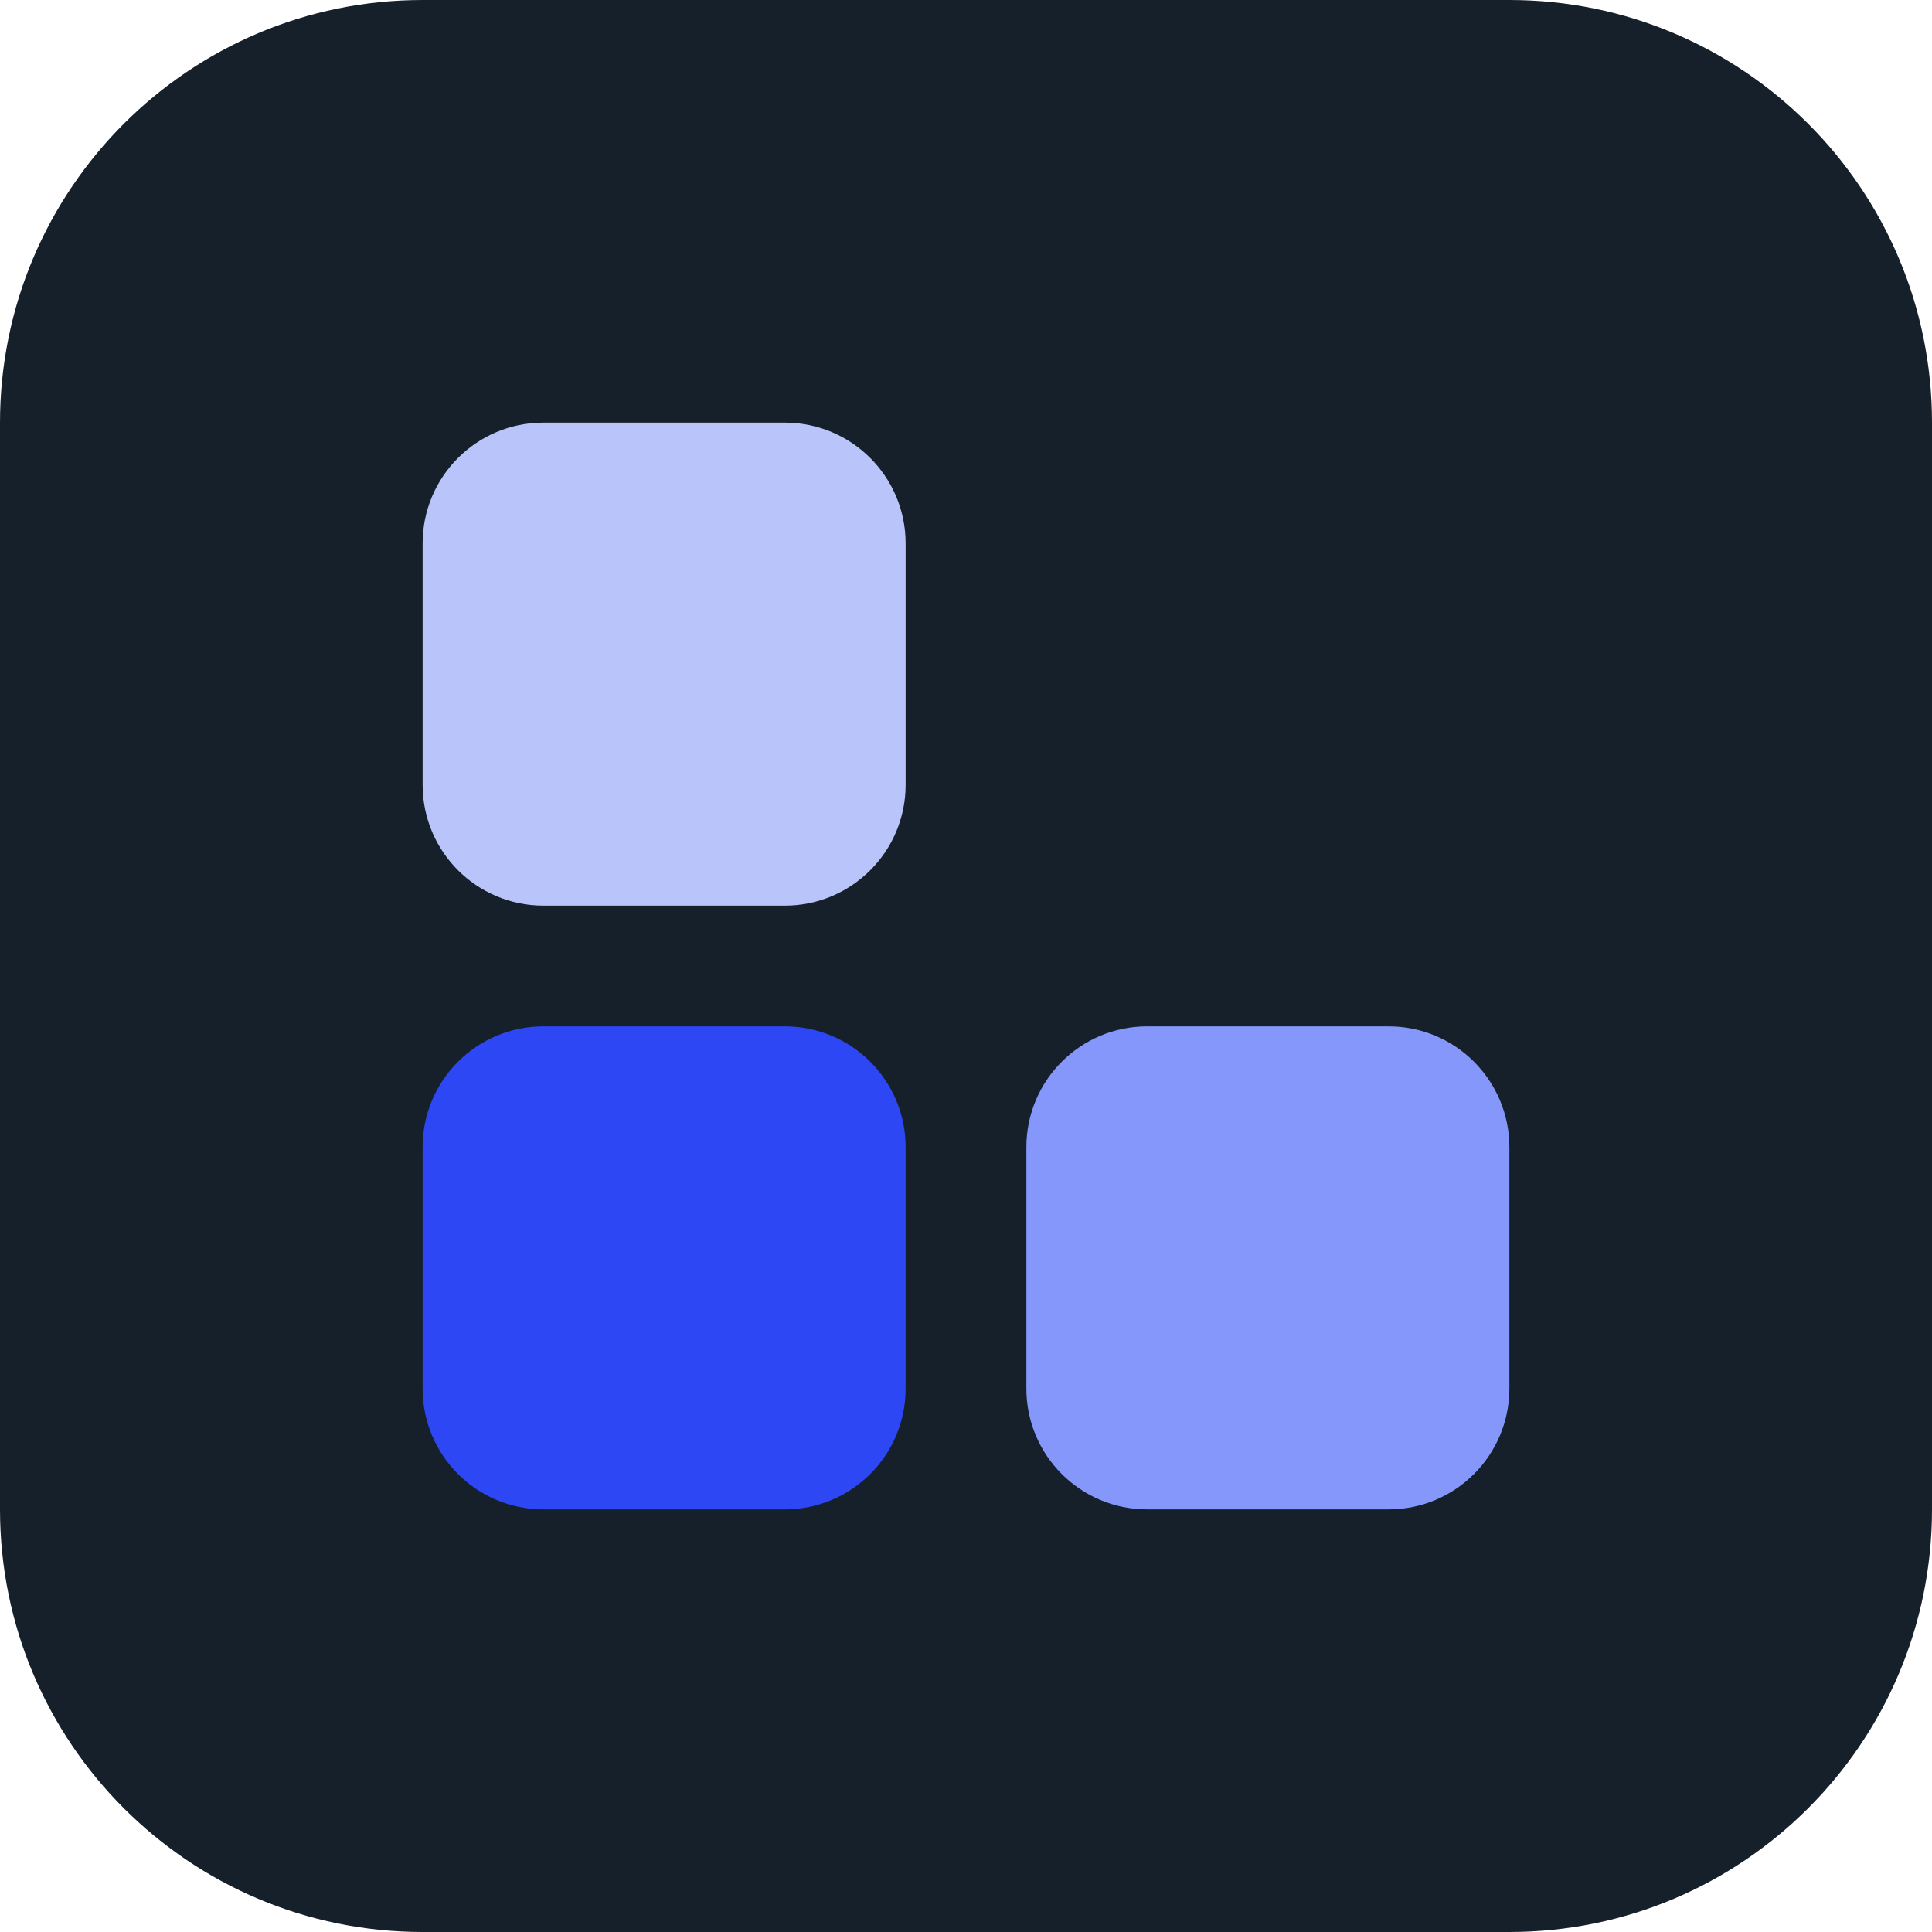
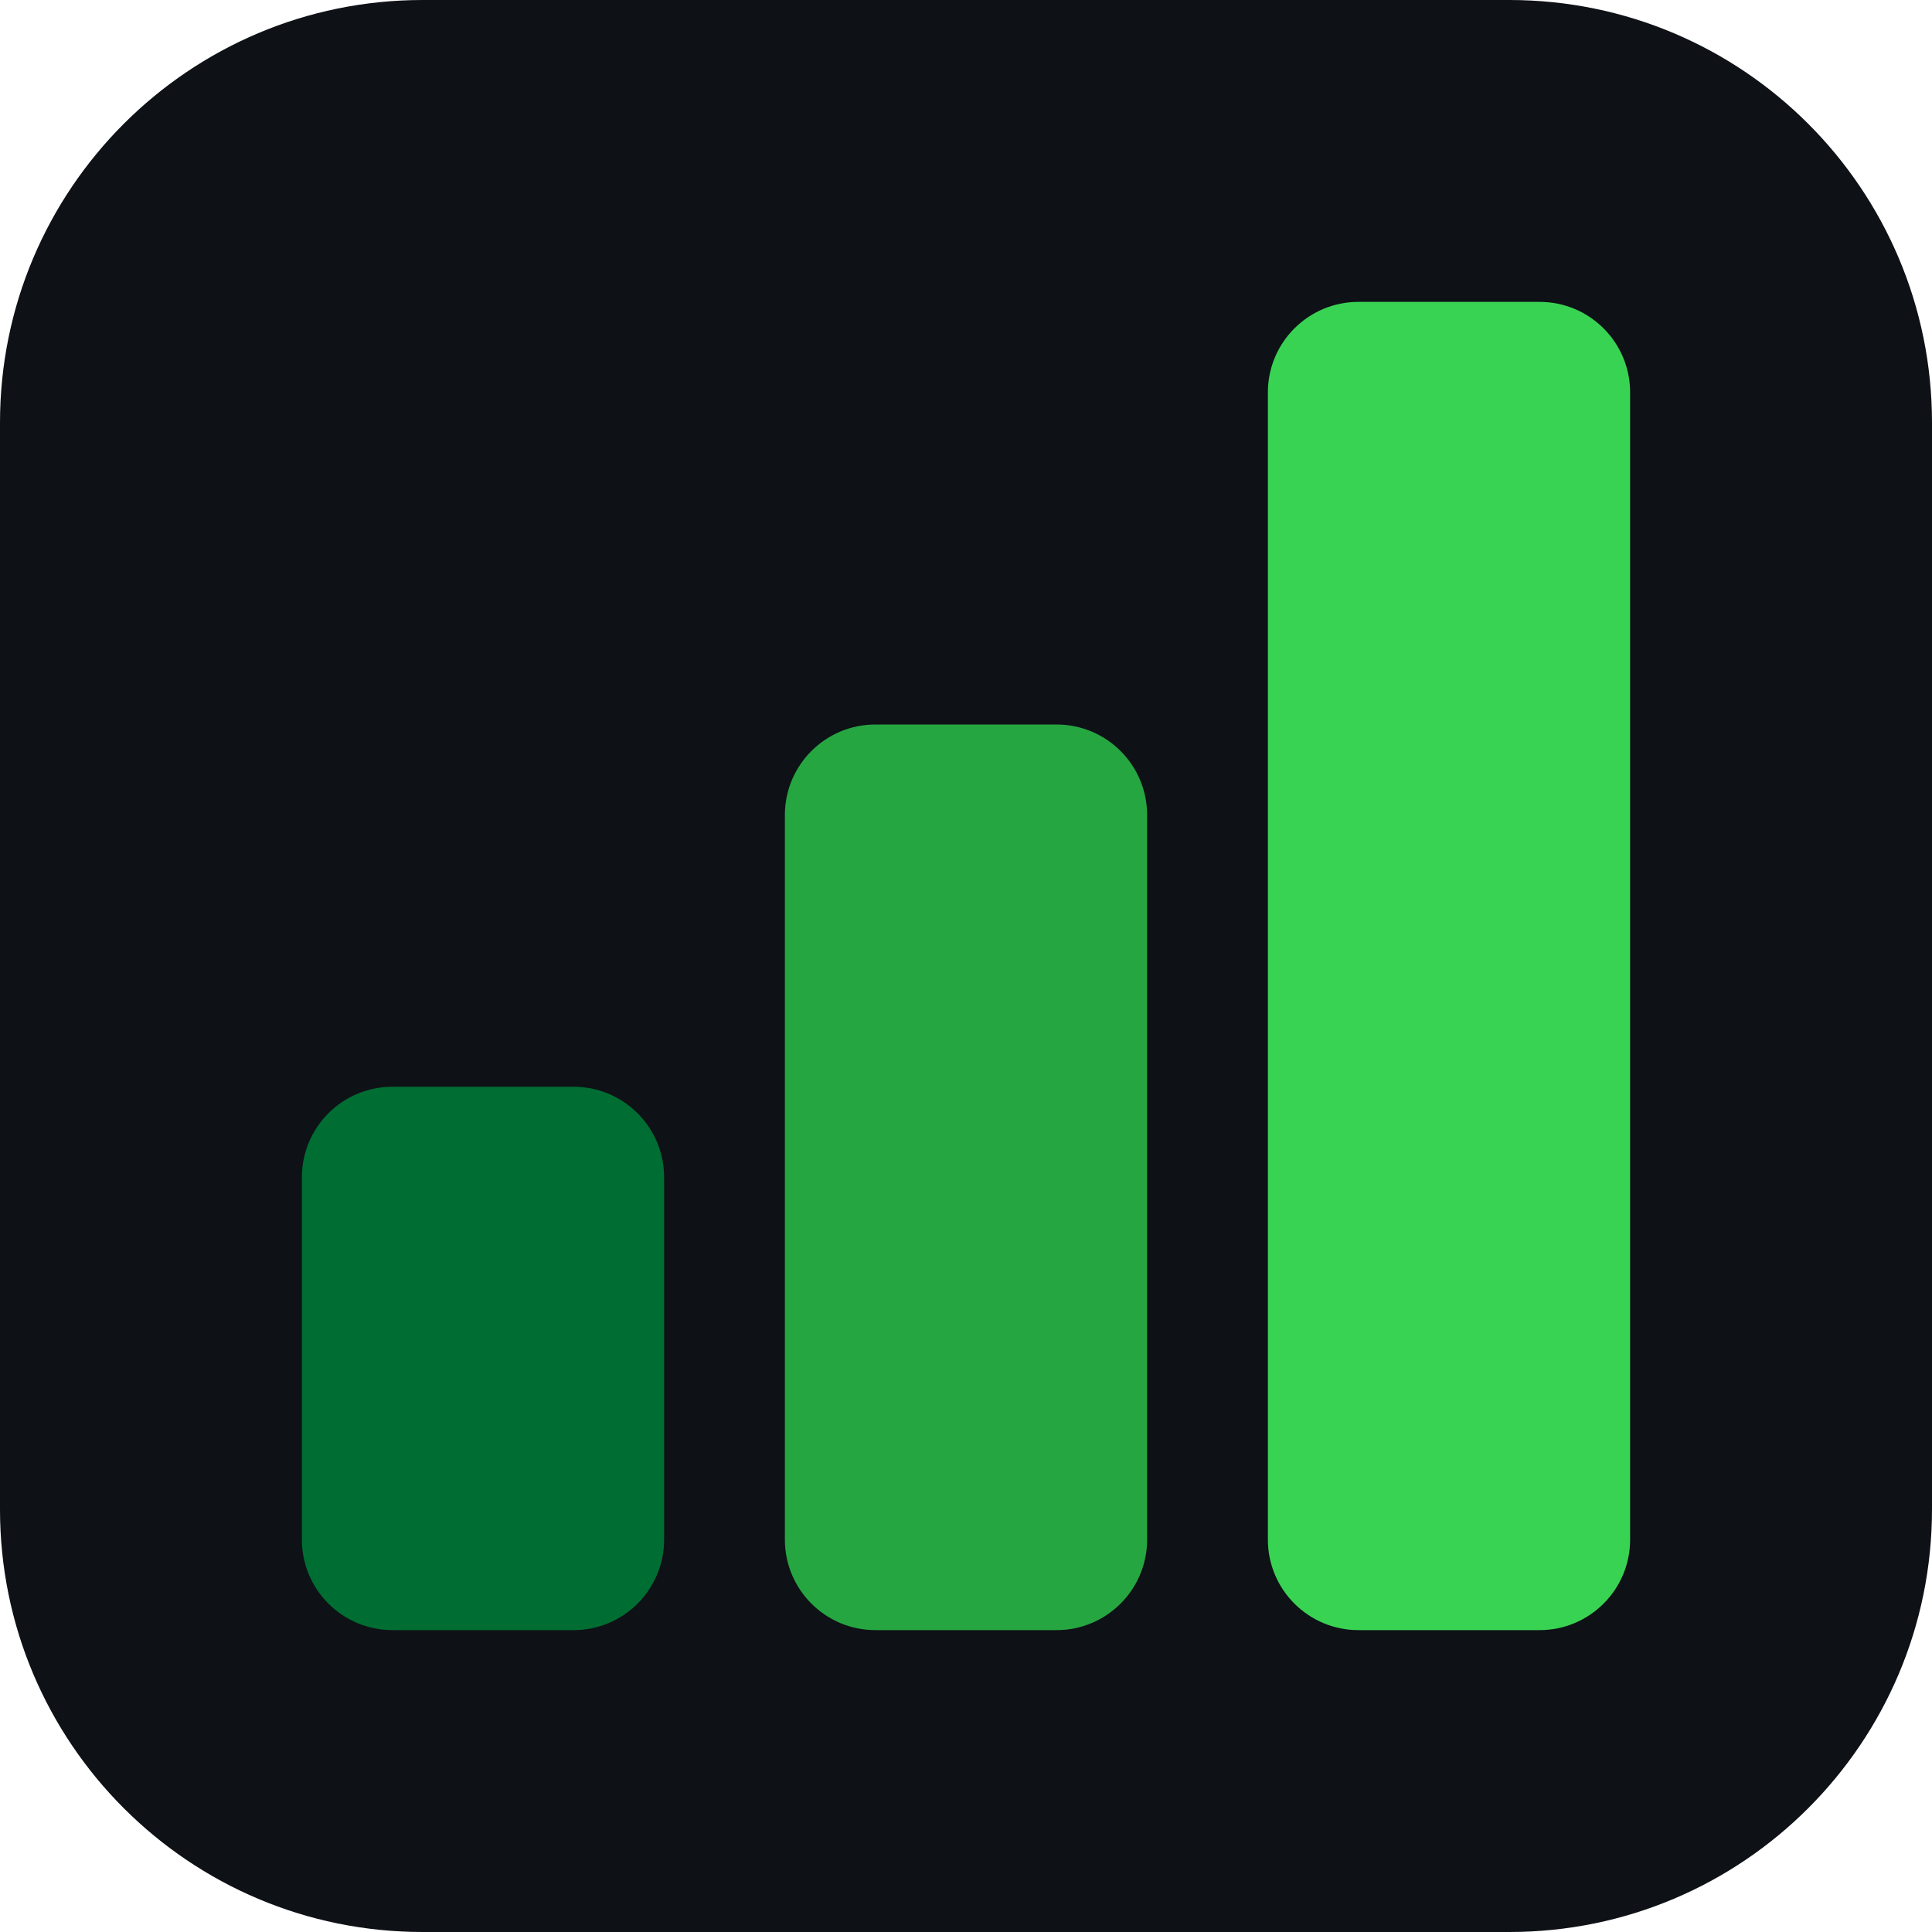
<svg xmlns="http://www.w3.org/2000/svg" viewBox="0 0 32 32">
-   <rect width="32" height="32" rx="7" fill="#16202b" />
-   <rect x="7" y="17" width="8" height="8" rx="2" fill="#2e47f5" />
-   <rect x="17" y="17" width="8" height="8" rx="2" fill="#8597fa" />
-   <rect x="7" y="7" width="8" height="8" rx="2" fill="#b9c4fb" />
+   <rect width="32" height="32" rx="7" fill="#0e1116" />
+   <rect x="5" y="18" width="6" height="9" rx="1.5" fill="#006d32" />
+   <rect x="13" y="12" width="6" height="15" rx="1.5" fill="#26a641" />
+   <rect x="21" y="5" width="6" height="22" rx="1.5" fill="#39d353" />
</svg>
